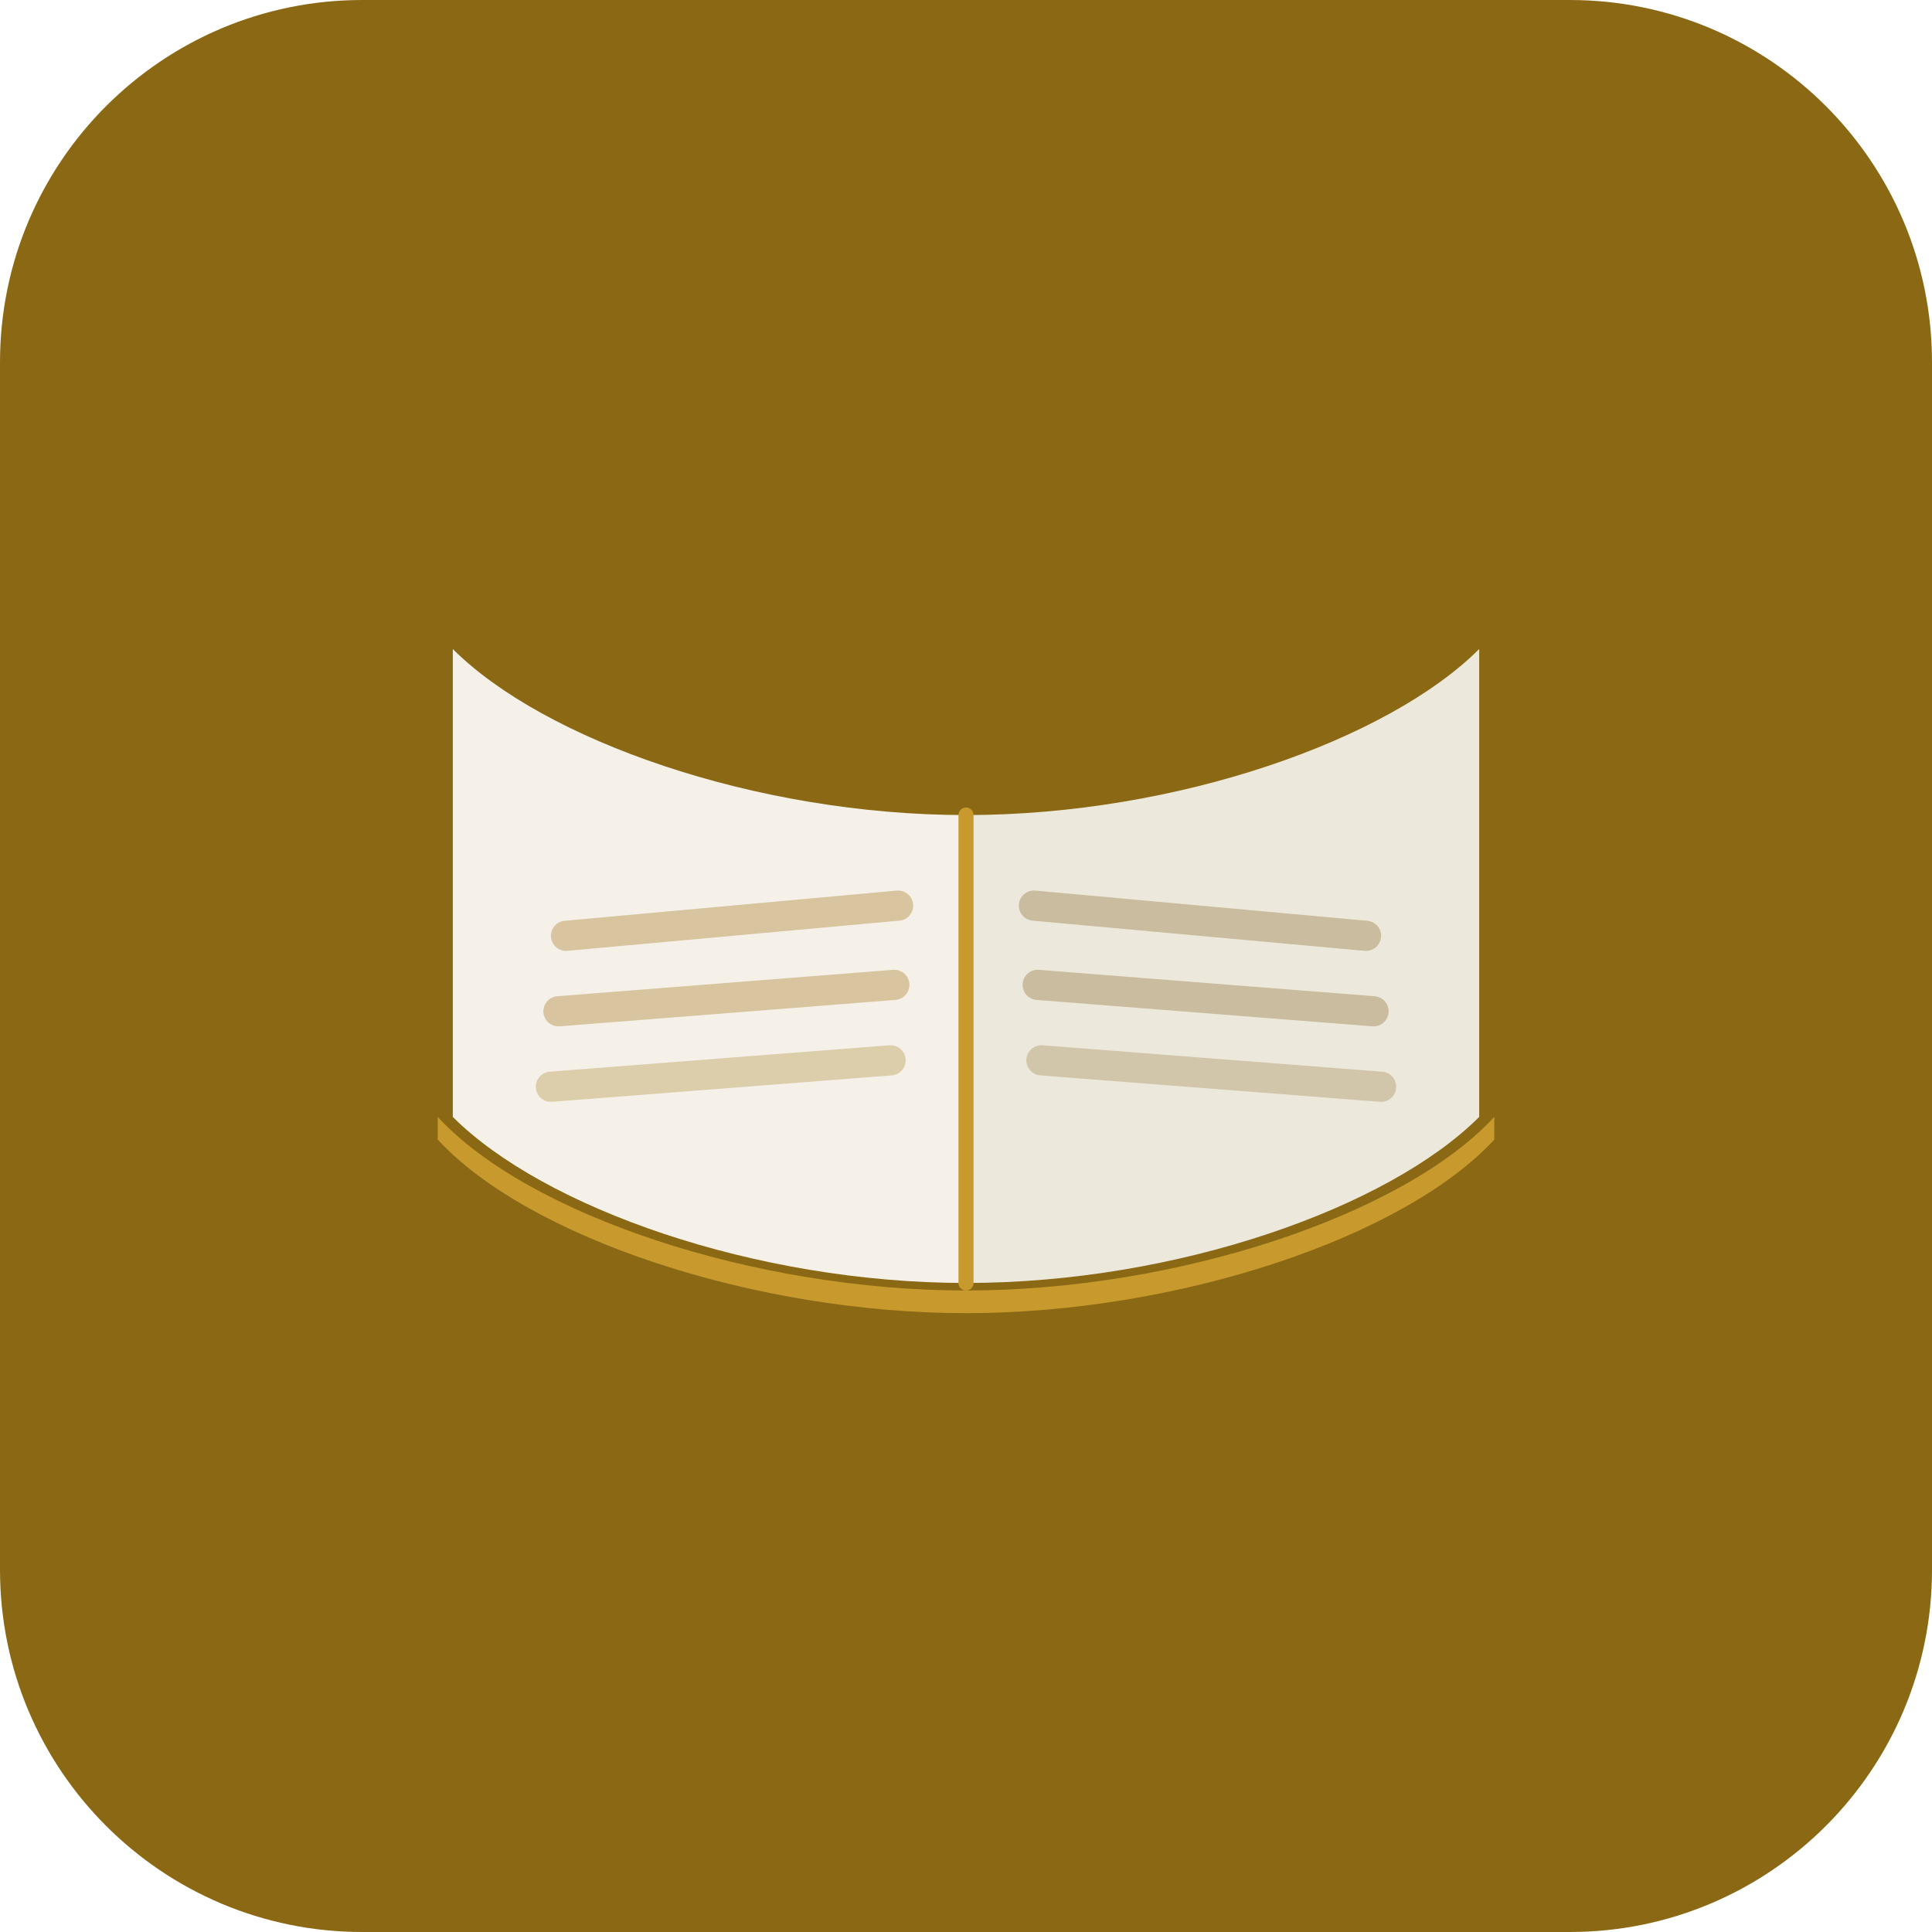
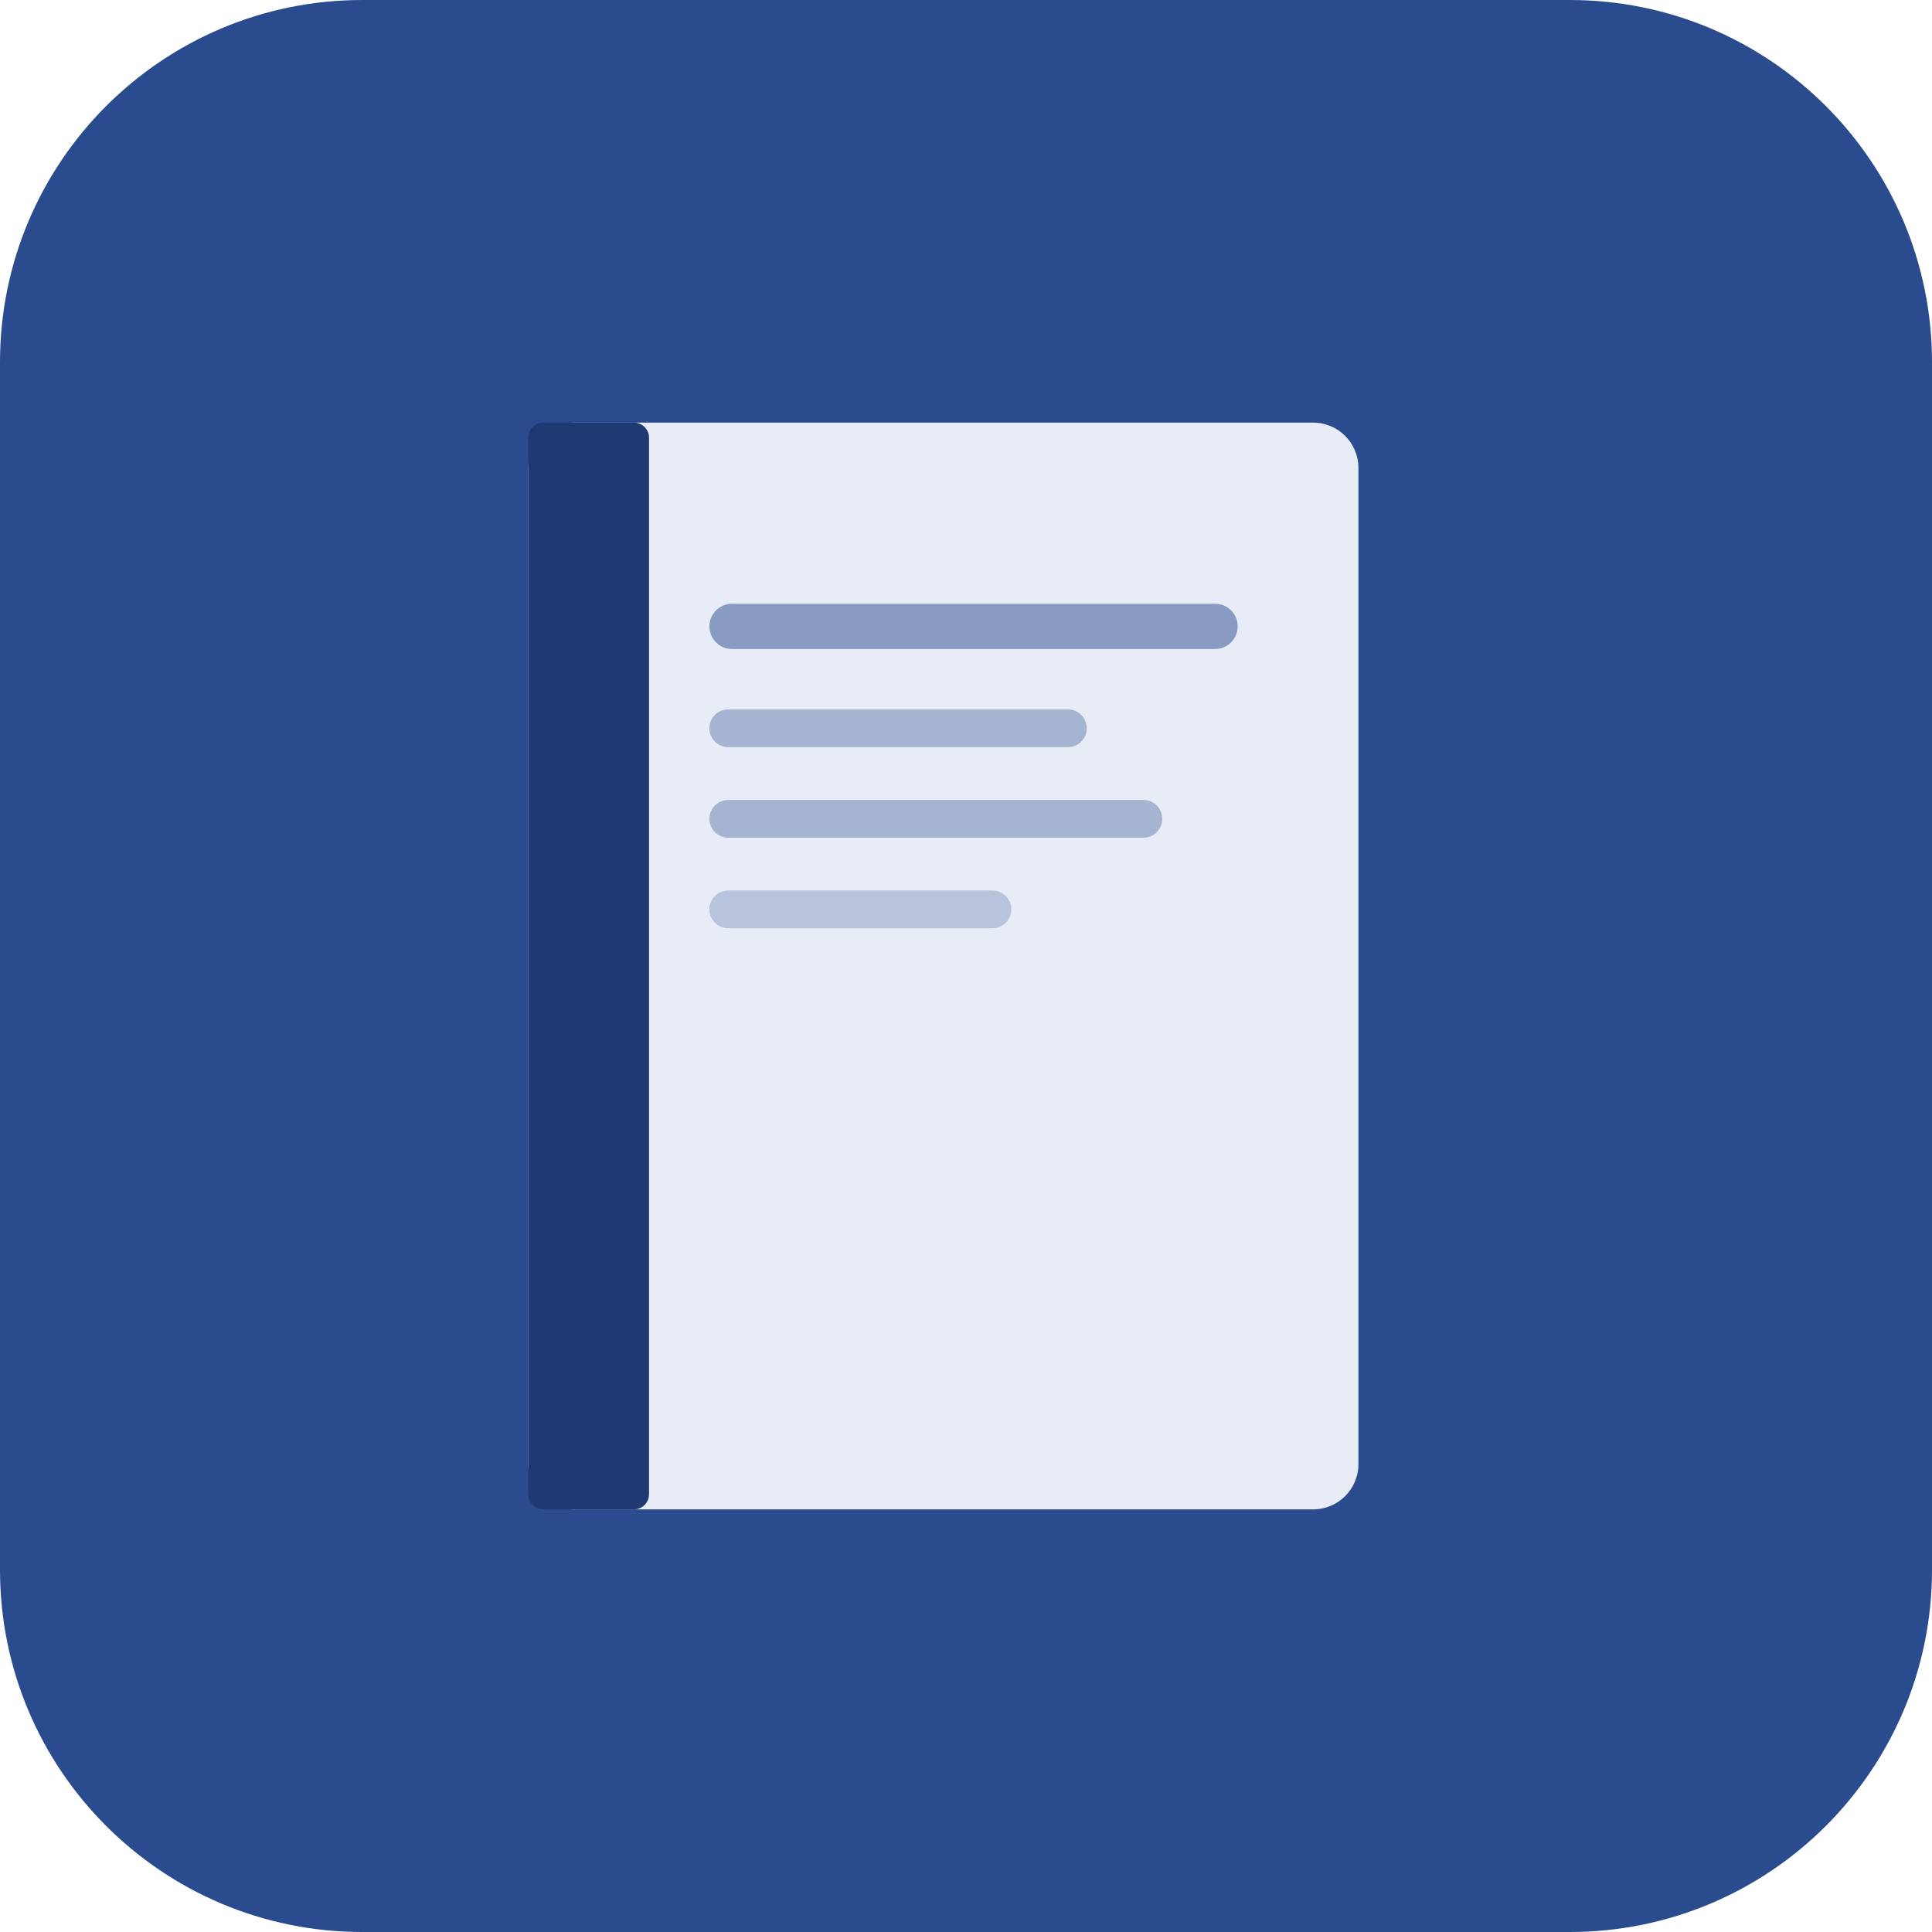
<svg xmlns="http://www.w3.org/2000/svg" viewBox="0 0 512 512">
-   <rect width="512" height="512" rx="96" fill="#8B6914" />
-   <g fill="none" stroke="#F5F0E8" stroke-linecap="round" stroke-linejoin="round">
-     <path d="M256 340 C200 340 144 320 120 296 L120 172 C144 196 200 216 256 216 Z" fill="#F5F0E8" stroke="none" />
-     <path d="M256 340 C312 340 368 320 392 296 L392 172 C368 196 312 216 256 216 Z" fill="#EDE8DC" stroke="none" />
-     <line x1="256" y1="216" x2="256" y2="340" stroke="#C89A2E" stroke-width="4" />
-     <line x1="150" y1="248" x2="238" y2="240" stroke="#C4A96E" stroke-width="8" stroke-linecap="round" opacity="0.6" />
-     <line x1="148" y1="268" x2="237" y2="261" stroke="#C4A96E" stroke-width="8" stroke-linecap="round" opacity="0.6" />
-     <line x1="146" y1="288" x2="236" y2="281" stroke="#C4A96E" stroke-width="8" stroke-linecap="round" opacity="0.5" />
-     <line x1="362" y1="248" x2="274" y2="240" stroke="#A89060" stroke-width="8" stroke-linecap="round" opacity="0.5" />
-     <line x1="364" y1="268" x2="275" y2="261" stroke="#A89060" stroke-width="8" stroke-linecap="round" opacity="0.5" />
-     <line x1="366" y1="288" x2="276" y2="281" stroke="#A89060" stroke-width="8" stroke-linecap="round" opacity="0.4" />
-     <path d="M256 348 C200 348 140 328 116 302 L116 296 C140 322 200 342 256 342 C312 342 372 322 396 296 L396 302 C372 328 312 348 256 348 Z" fill="#C89A2E" stroke="none" />
-   </g>
+   <rect width="512" height="512" rx="96" fill="#2A4B8D" />
+   <rect x="140" y="112" width="220" height="288" rx="12" fill="#E7ECF6" />
+   <rect x="140" y="112" width="32" height="288" rx="4" fill="#1F3A72" />
+   <rect x="188" y="160" width="140" height="12" rx="6" fill="#2A4B8D" opacity="0.5" />
+   <rect x="188" y="188" width="100" height="10" rx="5" fill="#2A4B8D" opacity="0.35" />
+   <rect x="188" y="212" width="120" height="10" rx="5" fill="#2A4B8D" opacity="0.35" />
+   <rect x="188" y="236" width="80" height="10" rx="5" fill="#2A4B8D" opacity="0.25" />
</svg>
